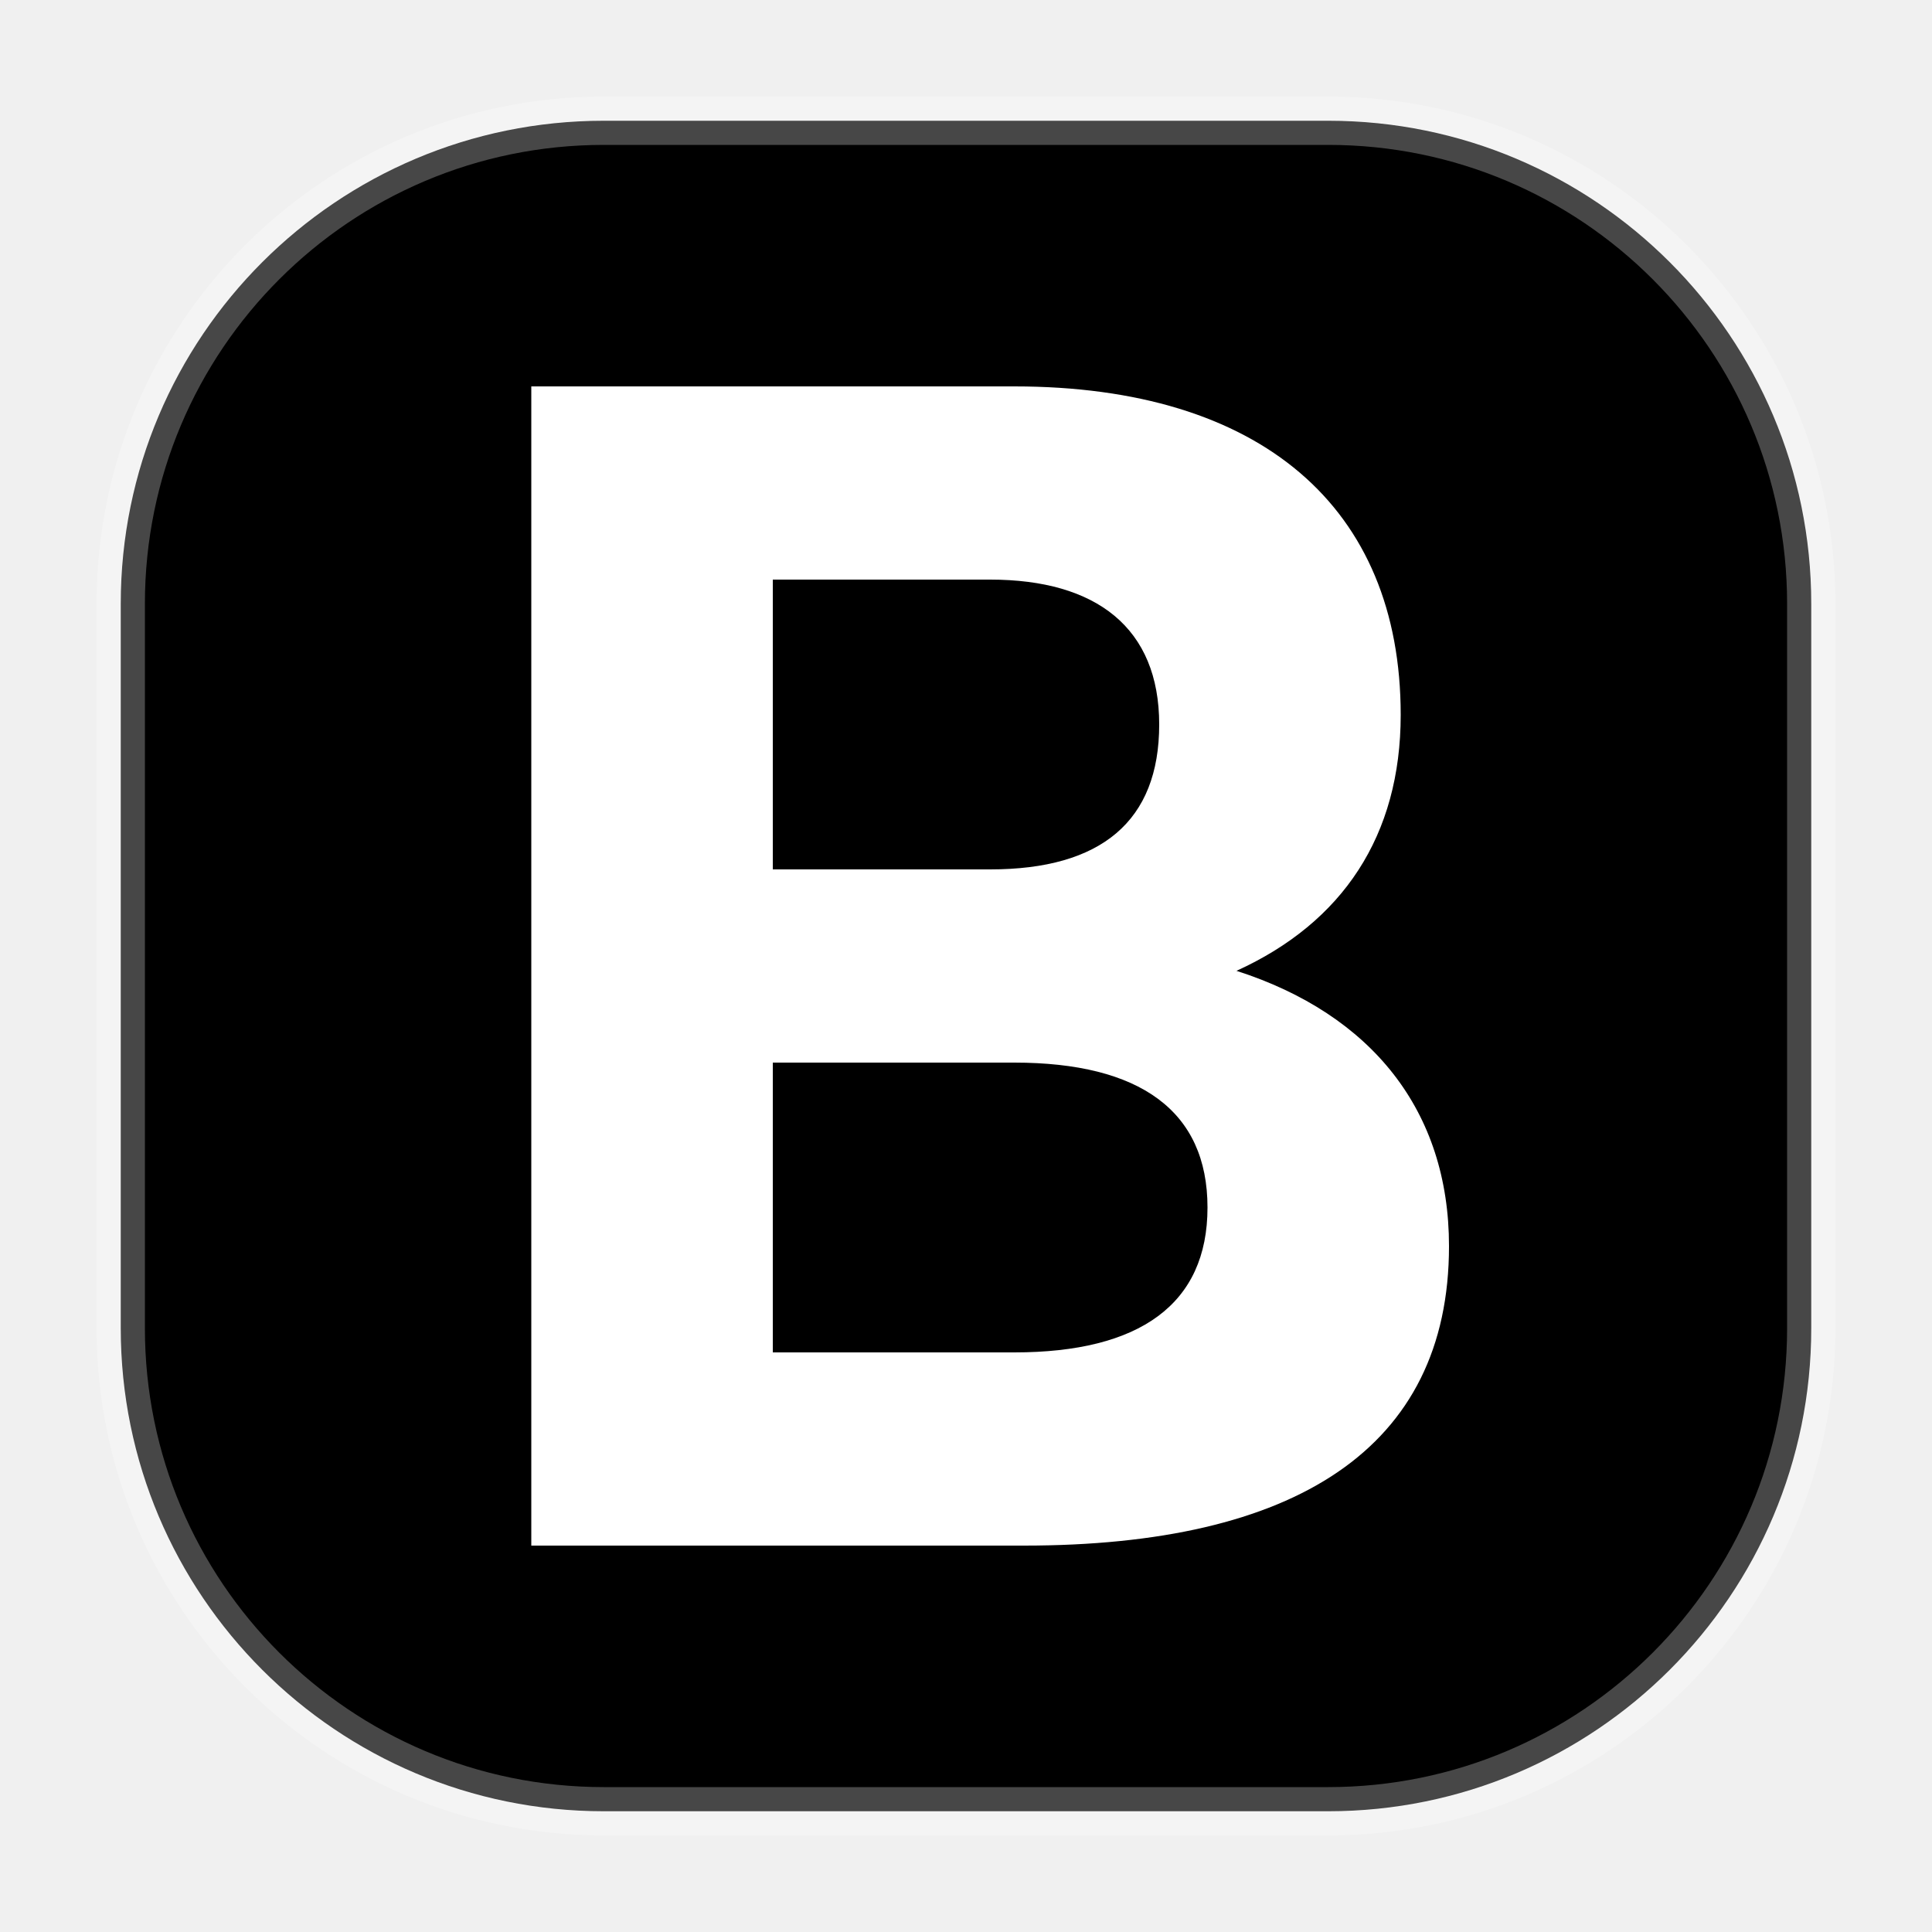
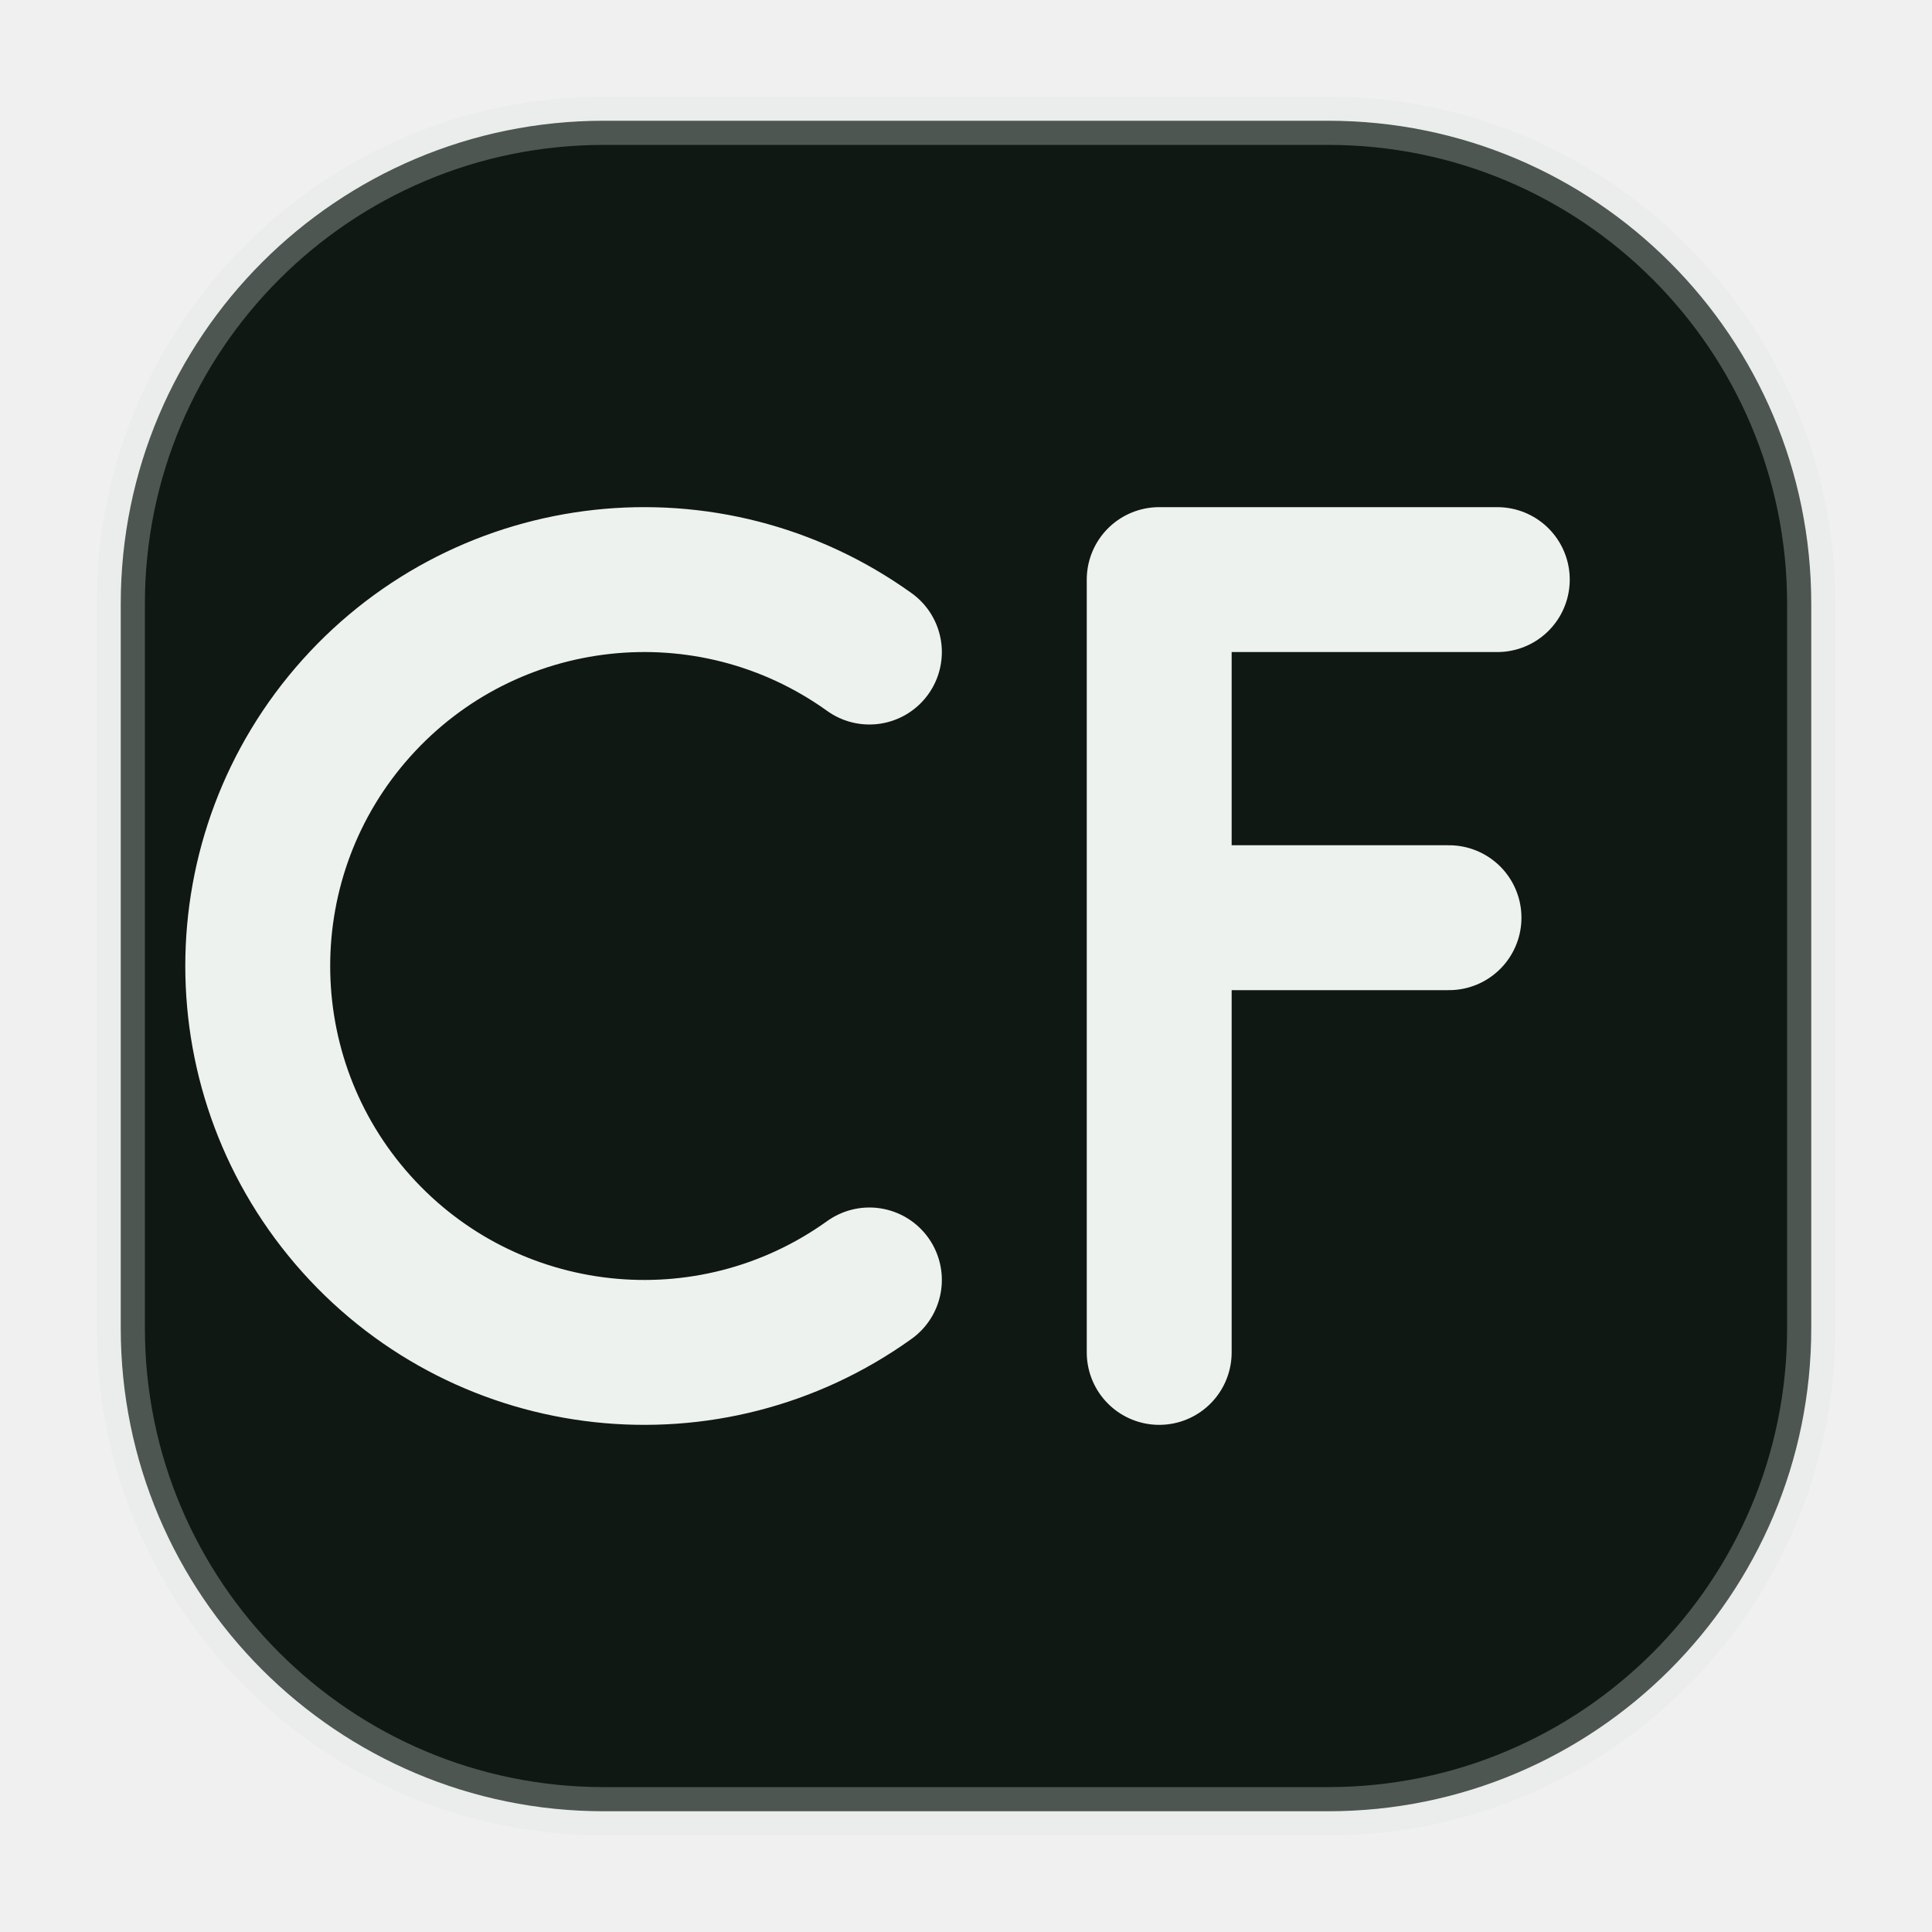
<svg xmlns="http://www.w3.org/2000/svg" viewBox="0 0 40 40">
-   <rect x="2.5" y="2.5" width="35" height="35" rx="10" fill="#000000" stroke="#ffffff" stroke-opacity="0.28" />
-   <path fill="#ffffff" fill-rule="evenodd" clip-rule="evenodd" d="M11 8h10c5.1 0 8 2.5 8 6.8 0 2.5-1.2 4.3-3.4 5.3 2.8.9 4.4 2.9 4.4 5.7 0 4.2-3.2 6.2-8.8 6.2H11V8Zm5 4v6h4.5c2.3 0 3.5-1 3.5-3s-1.3-3-3.5-3H16Zm0 10v6h5c2.6 0 4-1 4-3s-1.4-3-4-3h-5Z" />
+   <rect x="2.5" y="2.5" width="35" height="35" rx="10" fill="#101813" stroke="#dce7df" stroke-opacity="0.3" />
+   <path fill="none" stroke="#edf2ee" stroke-width="3" stroke-linecap="round" stroke-linejoin="round" d="M18 13.5a8 8 0 1 0 0 13M24 28V12h7M24 19h6" />
</svg>
